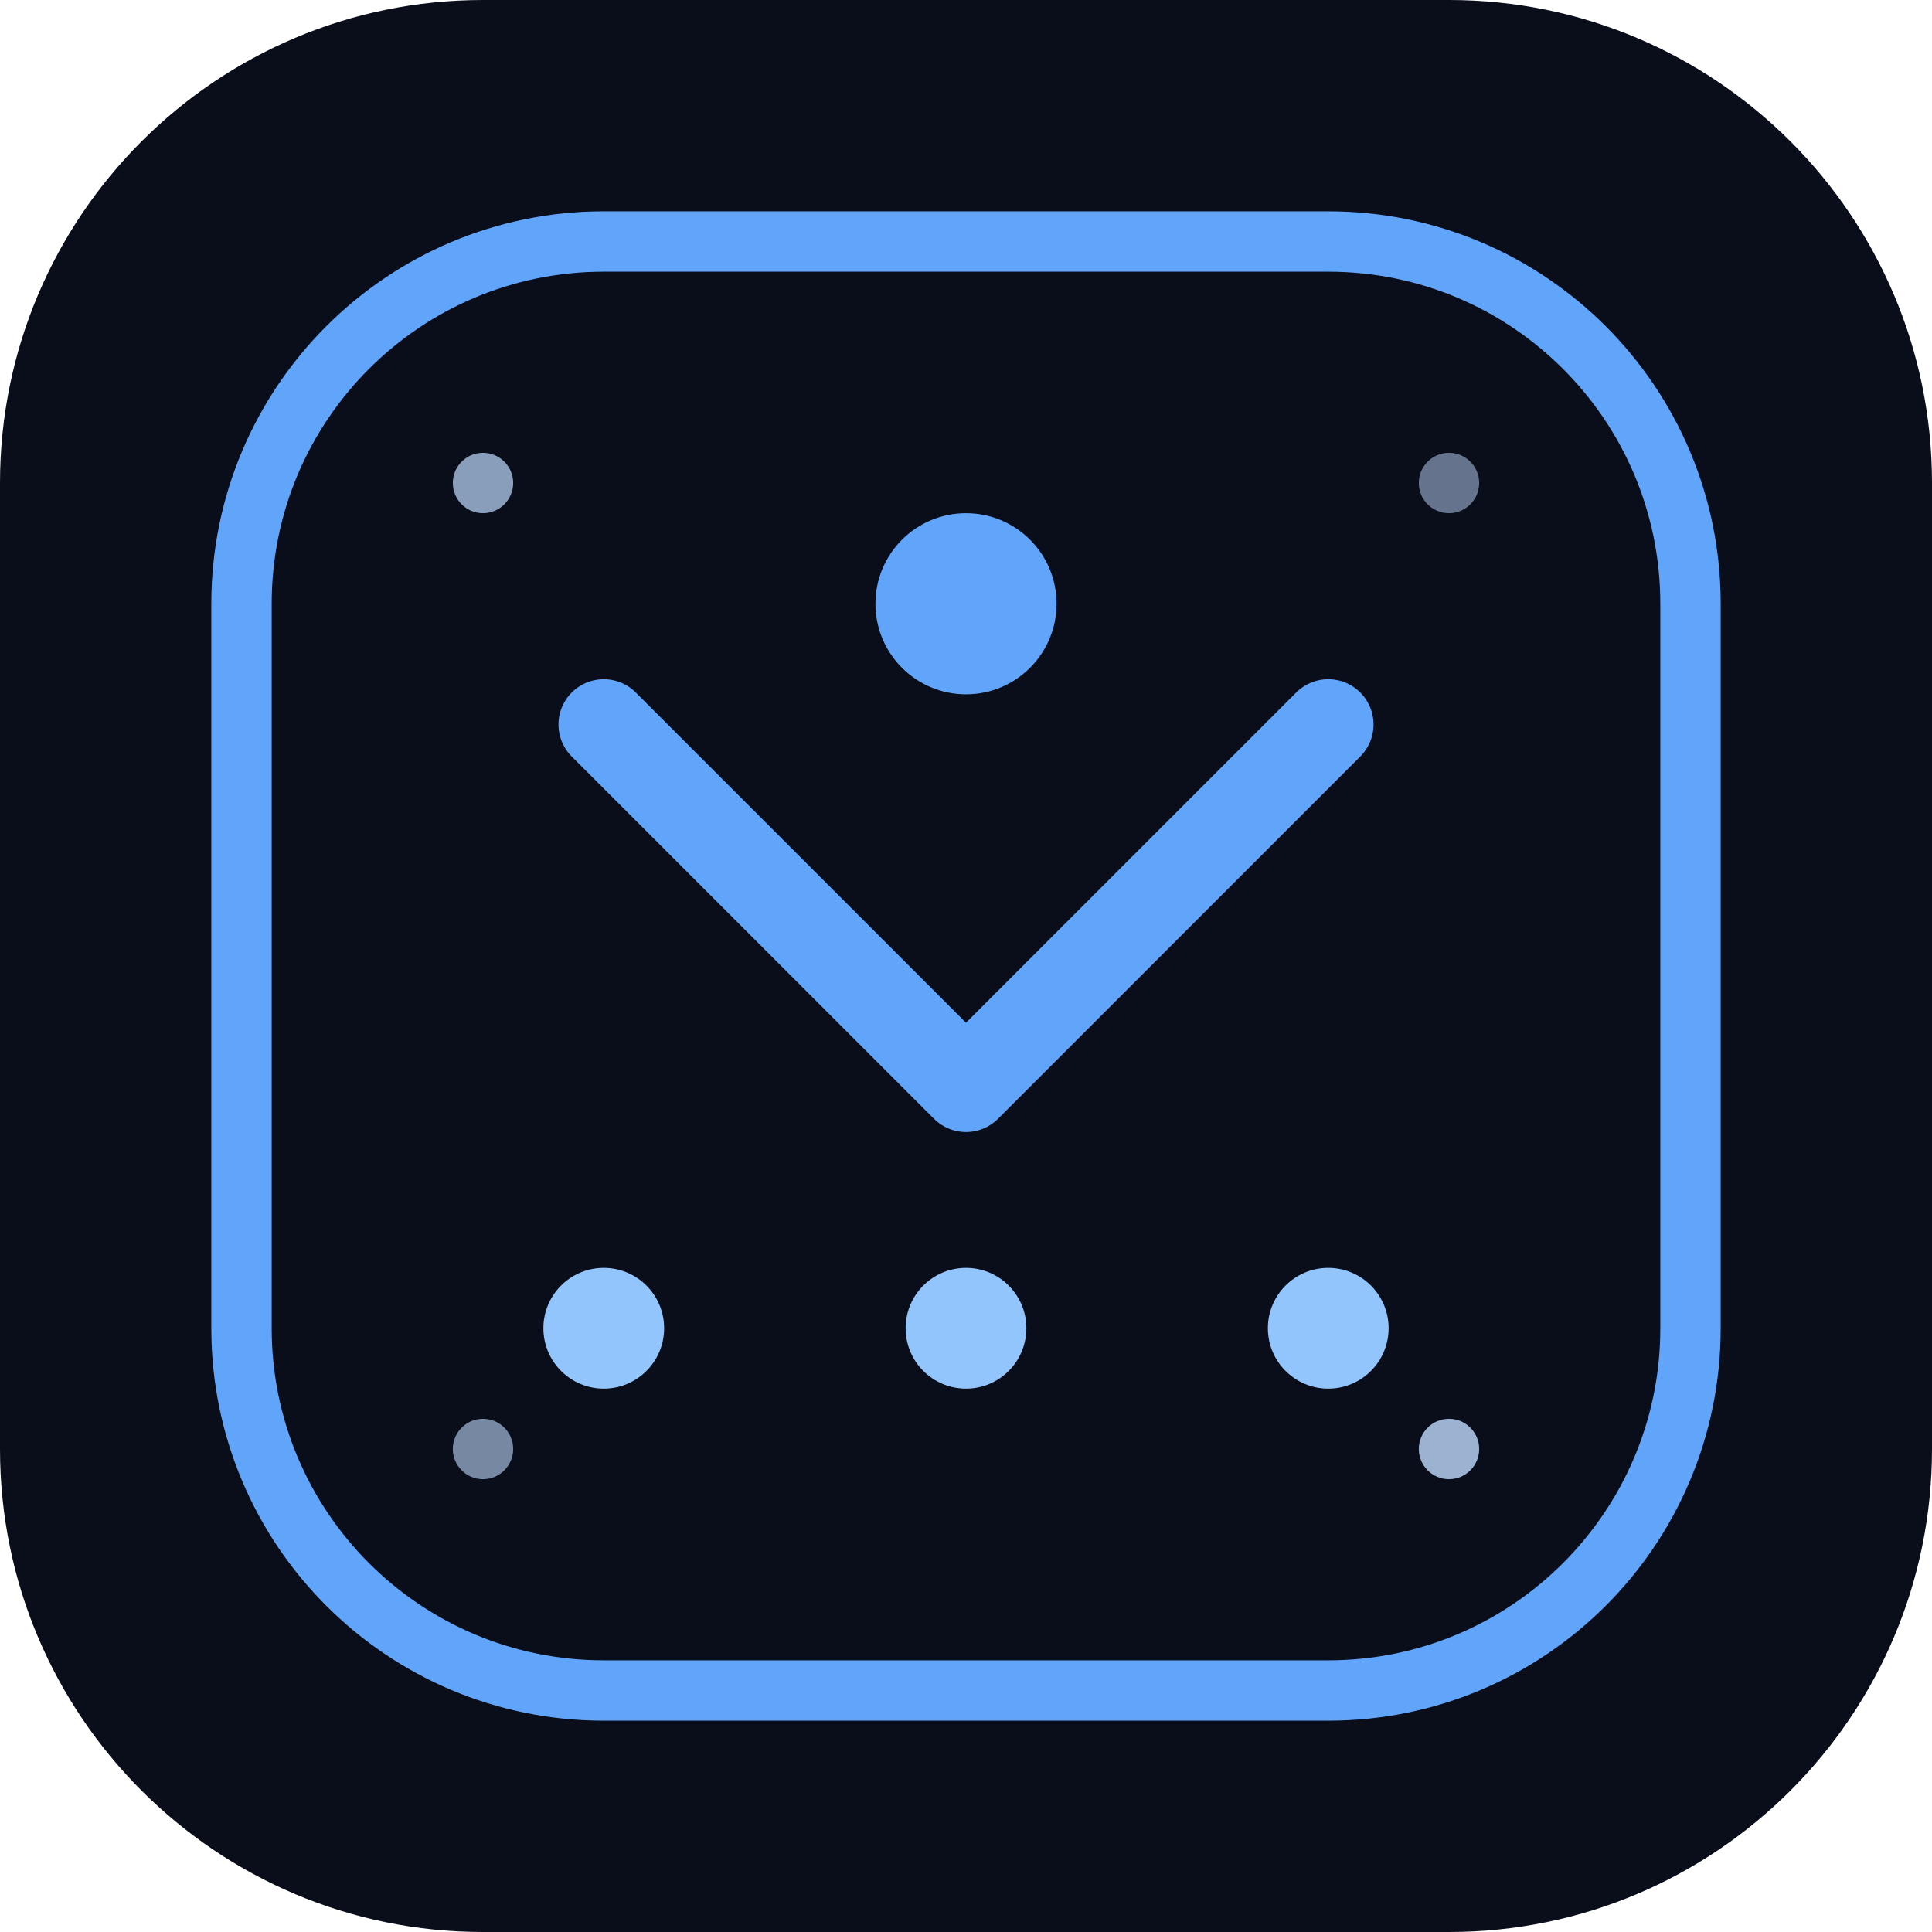
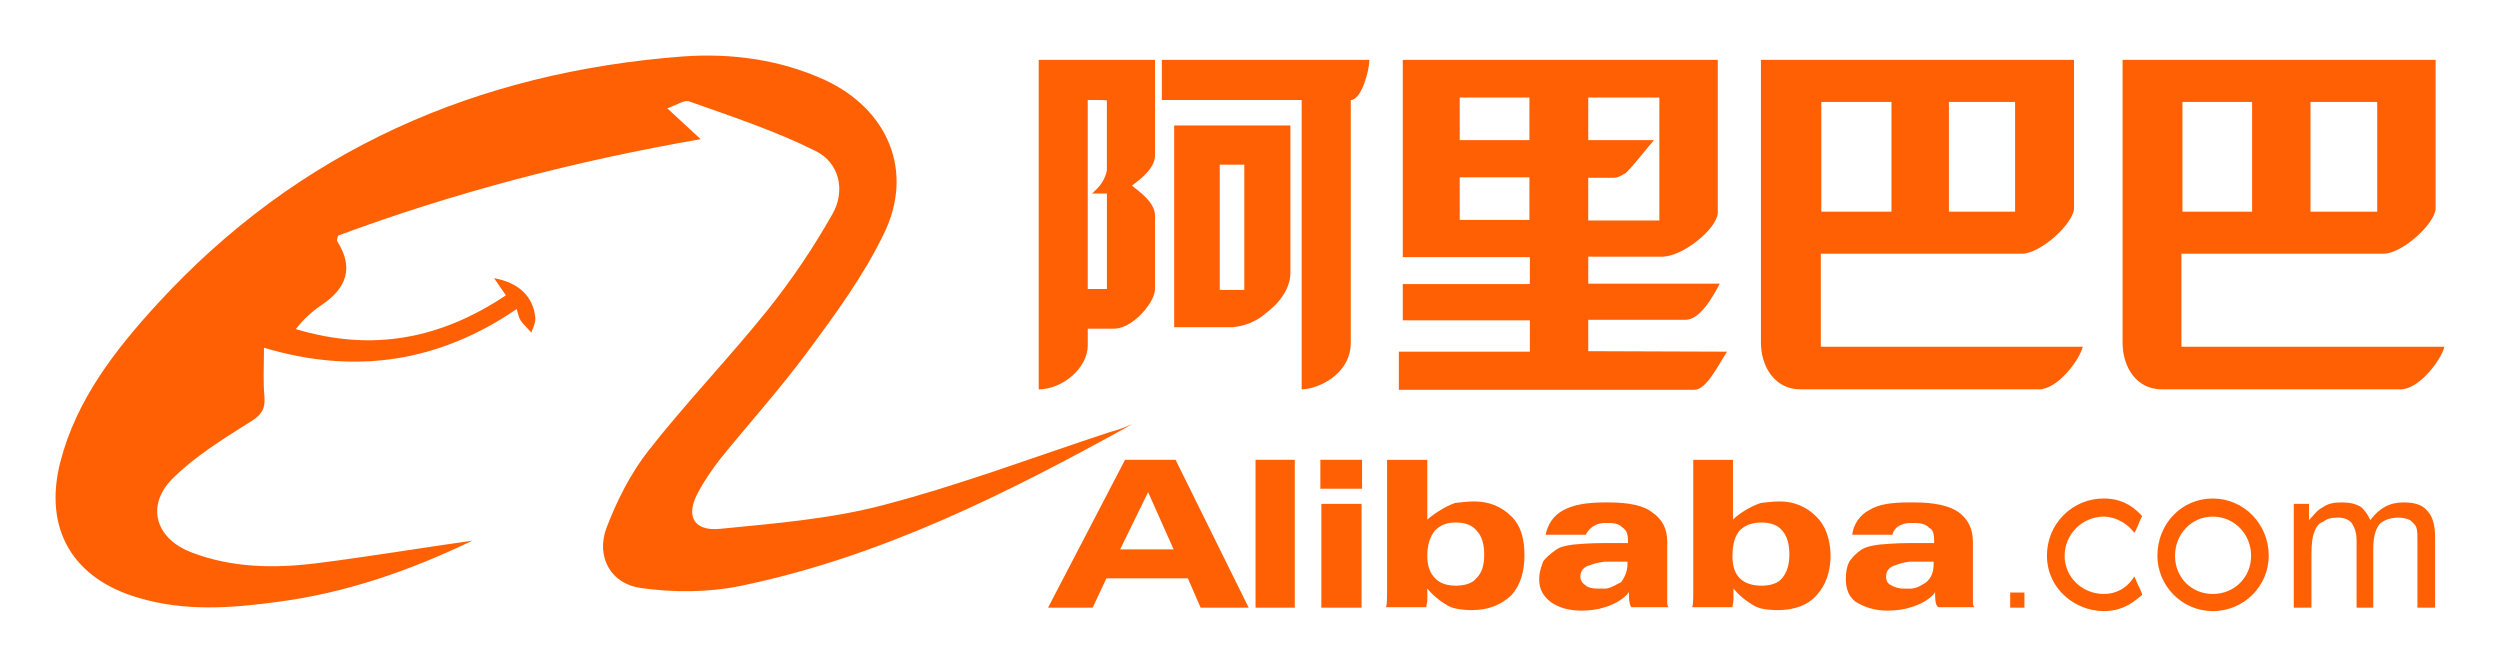
- <svg xmlns="http://www.w3.org/2000/svg" width="64" height="64" viewBox="0 0 64 64" fill="none">
-   <rect width="64" height="64" rx="16" fill="#0a0d1a" />
-   <rect x="8" y="8" width="48" height="48" rx="12" fill="none" stroke="#60a5fa" stroke-width="2" />
-   <path d="M20 24L32 36L44 24" stroke="#60a5fa" stroke-width="3" stroke-linecap="round" stroke-linejoin="round" />
-   <circle cx="32" cy="20" r="3" fill="#60a5fa" />
-   <circle cx="20" cy="44" r="2" fill="#93c5fd" />
-   <circle cx="32" cy="44" r="2" fill="#93c5fd" />
-   <circle cx="44" cy="44" r="2" fill="#93c5fd" />
-   <circle cx="16" cy="16" r="1" fill="#bfdbfe" opacity="0.7" />
-   <circle cx="48" cy="16" r="1" fill="#bfdbfe" opacity="0.5" />
-   <circle cx="16" cy="48" r="1" fill="#bfdbfe" opacity="0.6" />
-   <circle cx="48" cy="48" r="1" fill="#bfdbfe" opacity="0.8" />
+ <svg xmlns="http://www.w3.org/2000/svg" height="1em" style="flex:none;line-height:1" viewBox="0 0 90 24">
+   <path d="M40.768 15.267c-4.522 2.503-9.08 4.794-14.149 5.834-1.13.23-2.384.23-3.532.07-1.095-.14-1.643-1.127-1.254-2.167.37-.97.865-1.956 1.501-2.767 1.378-1.763 2.932-3.366 4.328-5.111a26.102 26.102 0 002.296-3.402c.494-.846.265-1.868-.6-2.29-1.45-.724-3.004-1.235-4.54-1.781-.177-.07-.442.123-.795.247.441.405.76.705 1.201 1.11-4.557.793-8.867 1.921-13.053 3.472-.018.088-.053.159-.036.194.619.97.336 1.71-.565 2.309-.336.229-.653.51-.918.863 2.755.829 5.21.353 7.56-1.216-.142-.211-.283-.405-.424-.617.883.159 1.413.653 1.483 1.428.018.176-.088.352-.14.529-.125-.141-.284-.282-.39-.44-.07-.107-.088-.23-.14-.406-2.792 1.903-5.794 2.38-9.098 1.392 0 .67-.035 1.234.018 1.78.035.476-.159.687-.583.934-.954.6-1.943 1.216-2.738 2.01-.953.969-.6 2.15.69 2.643 1.465.564 3.002.582 4.539.388 1.82-.23 3.603-.529 5.581-.81-2.313 1.11-4.592 1.885-6.994 2.202-1.678.23-3.356.353-5.017-.14-2.384-.688-3.444-2.486-2.826-4.9.583-2.256 1.996-4.054 3.515-5.71 5.07-5.517 11.481-8.32 18.9-8.883 1.731-.124 3.48.105 5.105.846 2.278 1.057 3.232 3.295 2.12 5.551-.725 1.498-1.732 2.873-2.738 4.23-.99 1.34-2.102 2.573-3.145 3.86-.3.388-.582.793-.812 1.234-.442.828-.141 1.374.795 1.286 1.96-.194 3.956-.352 5.846-.846 2.774-.722 5.476-1.745 8.214-2.644.283-.07.548-.176.795-.282zm3.603-10.75h2.084v5.305c0 .423-.211.793-.512 1.128-.159.158-.335.3-.512.44a2.11 2.11 0 01-1.06.388H42.27V4.517h2.102zm-.46 1.41v4.511h.884V5.927h-.883zm-2.33-3.772v3.437c0 .493-.584.899-.83 1.092.246.194.83.6.83 1.076v2.643c0 .476-.778 1.392-1.431 1.428h-.99v.599c0 .828-.918 1.586-1.766 1.586V2.155h4.186zM39.513 3.6h-.354v6.803h.69V6.966h-.566c.018 0 .035 0 .053-.017.018 0 .018 0 .018-.018l.141-.14.018-.018c.194-.194.335-.512.335-.688V3.618c-.017-.018-.335-.018-.335-.018zm9.785-1.445c0 .37-.282 1.445-.67 1.445v8.742c0 1.145-1.202 1.674-1.767 1.674V3.6h-5.034V2.155h7.471zm12.877 10.504c-.336.511-.742 1.375-1.183 1.375H50.359v-1.375h4.716v-1.128H50.5v-1.304h4.575v-.97H50.5V2.156h11.34v5.516c-.035.564-1.254 1.569-2.013 1.569h-2.65v.97h4.734c-.247.475-.707 1.303-1.236 1.303h-3.498v1.128l4.999.018zm-4.999-4.723h2.561V3.512h-2.56v1.533h2.366c-.106.106-.9 1.128-1.06 1.216h-.017c-.142.089-.248.141-.371.141h-.919v1.534zm-2.12-1.551H52.55v1.533h2.509V6.385zm0-2.873H52.55v1.533h2.509V3.512zm19.925 8.97c-.124.494-.918 1.534-1.572 1.534h-8.602c-.919 0-1.413-.828-1.413-1.674V2.155h11.27v5.358c-.036.564-1.22 1.621-1.873 1.621H65.55v3.349h9.432zM70.16 7.62h2.384V3.67H70.16v3.948zm-4.593 0h2.526V3.67h-2.526v3.948zM88 12.483c-.124.493-.919 1.533-1.572 1.533h-8.602c-.936 0-1.413-.828-1.413-1.674V2.155h11.27v5.358c-.036.564-1.22 1.621-1.873 1.621h-7.278v3.349H88zm-4.822-4.864h2.402V3.67h-2.402v3.948zm-4.61 0h2.508V3.67h-2.508v3.948zm-31 14.258V18.14h1.449v3.737h-1.449zm-.035-4.283v-1.04h1.501v1.04h-1.501zM45.2 21.877v-5.323h1.413v5.323h-1.413zm37.376 0V18.14h.548v.582c.194-.194.282-.353.494-.458.195-.141.407-.177.672-.177.265 0 .512.036.724.177.124.123.23.264.318.458.318-.423.689-.635 1.183-.635.354 0 .671.053.883.318.177.193.265.51.265.916v2.556h-.635V19.55c0-.282 0-.458-.036-.546-.035-.124-.141-.194-.23-.282a1.07 1.07 0 00-.423-.088c-.283 0-.513.088-.672.229-.14.176-.23.458-.23.881v2.133h-.6v-2.415c0-.317-.088-.493-.176-.634-.124-.141-.283-.194-.513-.194-.23 0-.406.053-.494.14-.177.054-.283.195-.353.424-.053.123-.089.37-.089.775v1.904h-.636zm-5.458-.459c-.194.141-.6.582-1.377.582-1.043 0-2.05-.81-2.05-1.992a2.04 2.04 0 012.05-2.062c.777 0 1.183.423 1.377.635-.088.14-.194.493-.282.6-.354-.46-.83-.583-1.095-.583-.778 0-1.414.635-1.414 1.41 0 .776.636 1.375 1.414 1.375.423 0 .83-.194 1.095-.634.123.317.265.528.282.67zm-4.751-.088h.512v.547h-.512v-.547zm-30.046-4.776h-1.82l-2.772 5.323h1.607l.495-1.058h2.932l.46 1.058h1.73l-2.632-5.323zm-1.996 3.225l1.007-2.062.919 2.062h-1.926zm14.096-1.18c-.371-.37-.813-.547-1.36-.547-.23 0-.46.035-.672.053-.353.123-.741.37-1.006.6v-2.15h-1.449v4.881c0 .123 0 .282-.035.423h1.448c0-.088.036-.141.036-.264v-.406c.194.23.406.423.777.635.23.123.671.14.812.14.6 0 1.06-.175 1.449-.546.318-.37.459-.828.459-1.445 0-.599-.141-1.057-.46-1.375zm-1.272 2.22c-.141.176-.406.265-.742.265-.318 0-.583-.089-.742-.265-.194-.194-.282-.458-.282-.81 0-.37.088-.688.282-.917.194-.194.424-.282.742-.282s.583.088.742.282c.194.194.283.493.283.864 0 .37-.071.652-.283.863zm12.24-2.22a1.803 1.803 0 00-1.324-.547c-.265 0-.46.035-.671.053-.371.123-.777.37-1.007.6v-2.15h-1.43v4.881c0 .123 0 .282-.036.423h1.448c0-.088.036-.141.036-.264v-.406c.194.23.406.423.777.635.23.123.6.14.812.14.6 0 1.095-.175 1.413-.546.318-.352.495-.828.495-1.445-.018-.599-.194-1.057-.512-1.375zm-1.236 2.22c-.141.176-.406.265-.742.265-.335 0-.6-.089-.777-.265-.176-.176-.265-.423-.265-.81 0-.406.089-.723.265-.917.195-.194.46-.282.777-.282.318 0 .583.088.742.282.177.194.265.493.265.864 0 .37-.088.652-.265.863zm-4.133.864v-2.186c0-.458-.177-.81-.548-1.057-.282-.23-.812-.353-1.554-.353h-.141c-.671 0-1.148.089-1.502.282-.353.194-.547.494-.636.882h1.449a.745.745 0 01.689-.423h.141c.265 0 .371.052.512.176.124.088.177.229.177.458v.088h-.83c-.548 0-.919.035-1.13.053-.283.035-.495.088-.637.194-.194.14-.37.282-.459.423-.088.23-.141.423-.141.634 0 .353.141.6.406.811.265.194.636.317 1.095.317.318 0 .6-.035.866-.123.318-.088.724-.317.865-.546v.088c0 .264.036.405.089.458h1.36c-.053 0-.071-.088-.071-.176zm-1.43-1.393c0 .318-.124.512-.23.67-.195.088-.318.194-.548.23h-.283c-.194 0-.37-.036-.459-.124-.123-.088-.176-.176-.176-.317 0-.194.123-.353.353-.406.088-.035.265-.088.512-.123h.83v.07zm12.434 1.393v-2.186c0-.458-.176-.81-.512-1.057-.318-.23-.865-.353-1.59-.353h-.14c-.672 0-1.131.053-1.502.282a1.156 1.156 0 00-.6.882h1.448c.035-.194.23-.423.67-.423h.142c.23 0 .406.052.512.176.124.053.177.194.177.458v.088h-.83c-.548 0-.883.035-1.13.053-.283.035-.513.088-.672.194-.194.14-.283.23-.424.423-.088.176-.123.37-.123.634 0 .37.123.635.353.811.318.194.689.317 1.13.317.318 0 .6-.035.866-.123.318-.088.742-.317.865-.546v.088c0 .264.036.423.124.458h1.325c-.071 0-.089-.088-.089-.176zm-1.413-1.393c0 .318-.088.512-.265.67-.141.088-.282.194-.512.23h-.265a.898.898 0 01-.494-.124c-.124-.053-.177-.176-.177-.317 0-.194.124-.353.353-.406.089-.035.23-.088.495-.123h.865v.07zm10.05-2.344c-1.13 0-1.995.917-1.995 2.062 0 1.058.865 1.992 1.996 1.992 1.13 0 2.013-.916 2.013-1.992 0-1.145-.9-2.062-2.013-2.062zm0 3.437c-.776 0-1.36-.6-1.36-1.375s.584-1.41 1.36-1.41c.778 0 1.379.635 1.379 1.41 0 .776-.601 1.375-1.378 1.375z" fill="#FF6003" fill-rule="nonzero" />
</svg>
